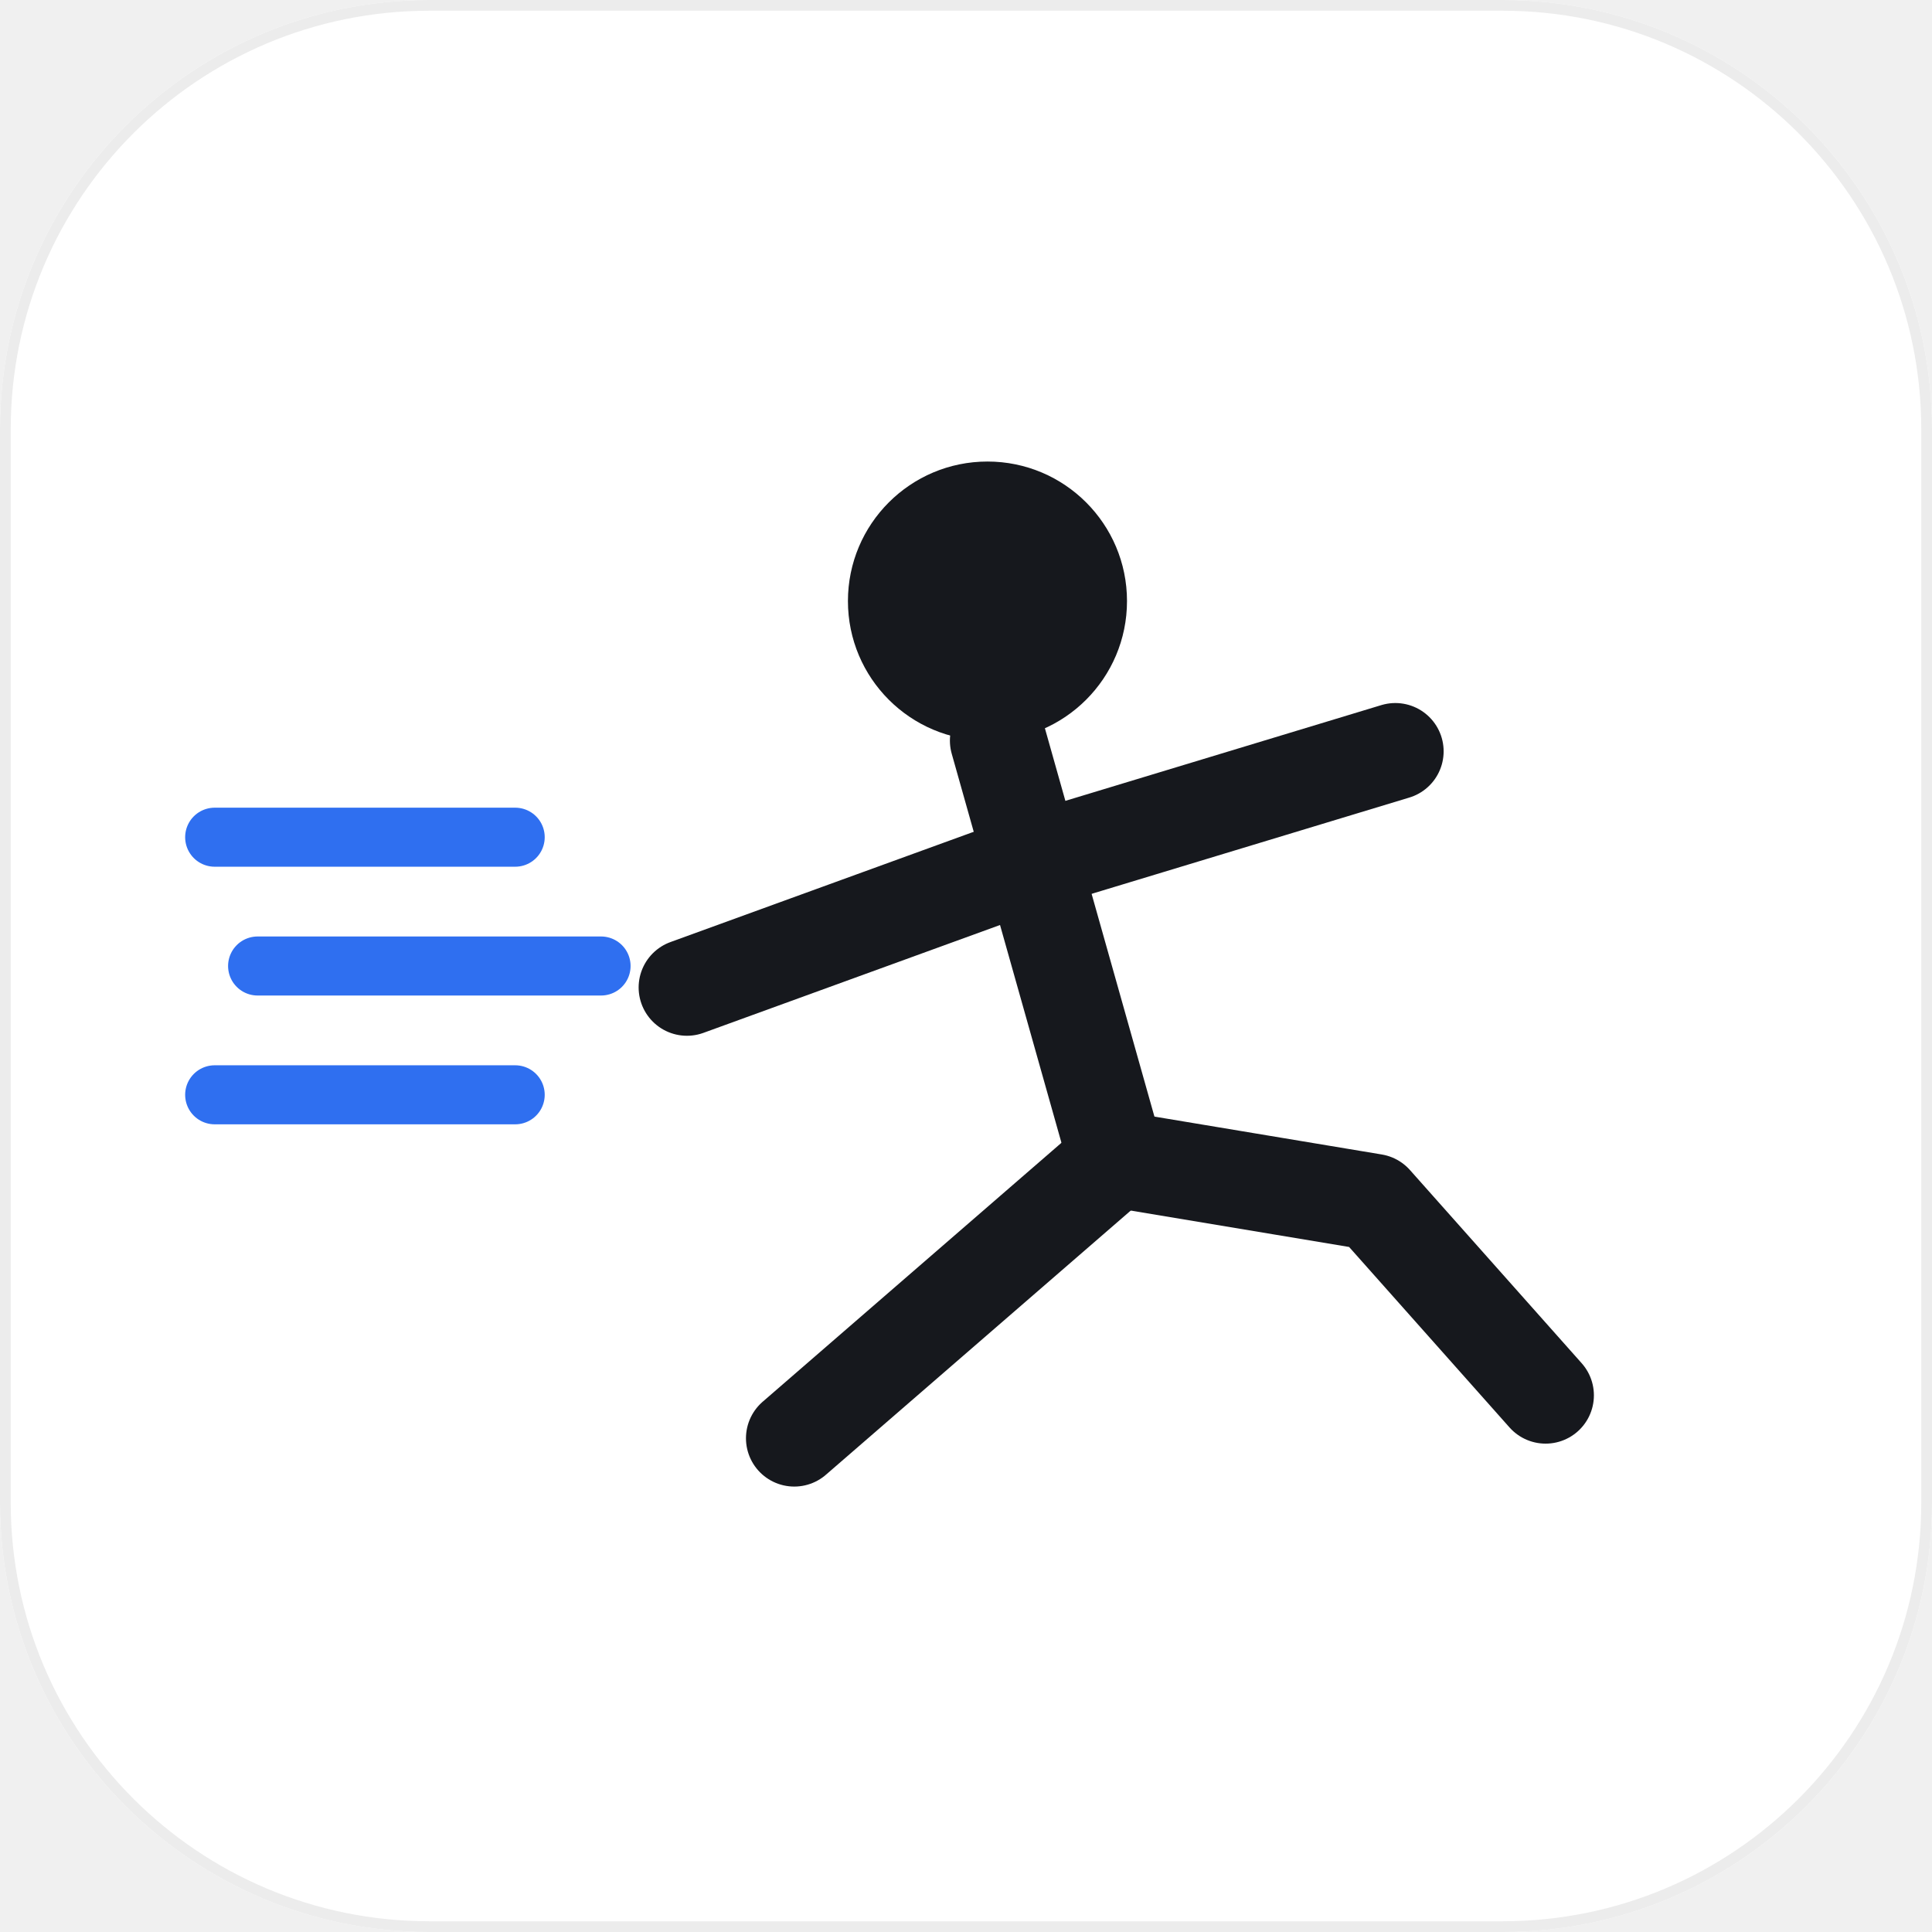
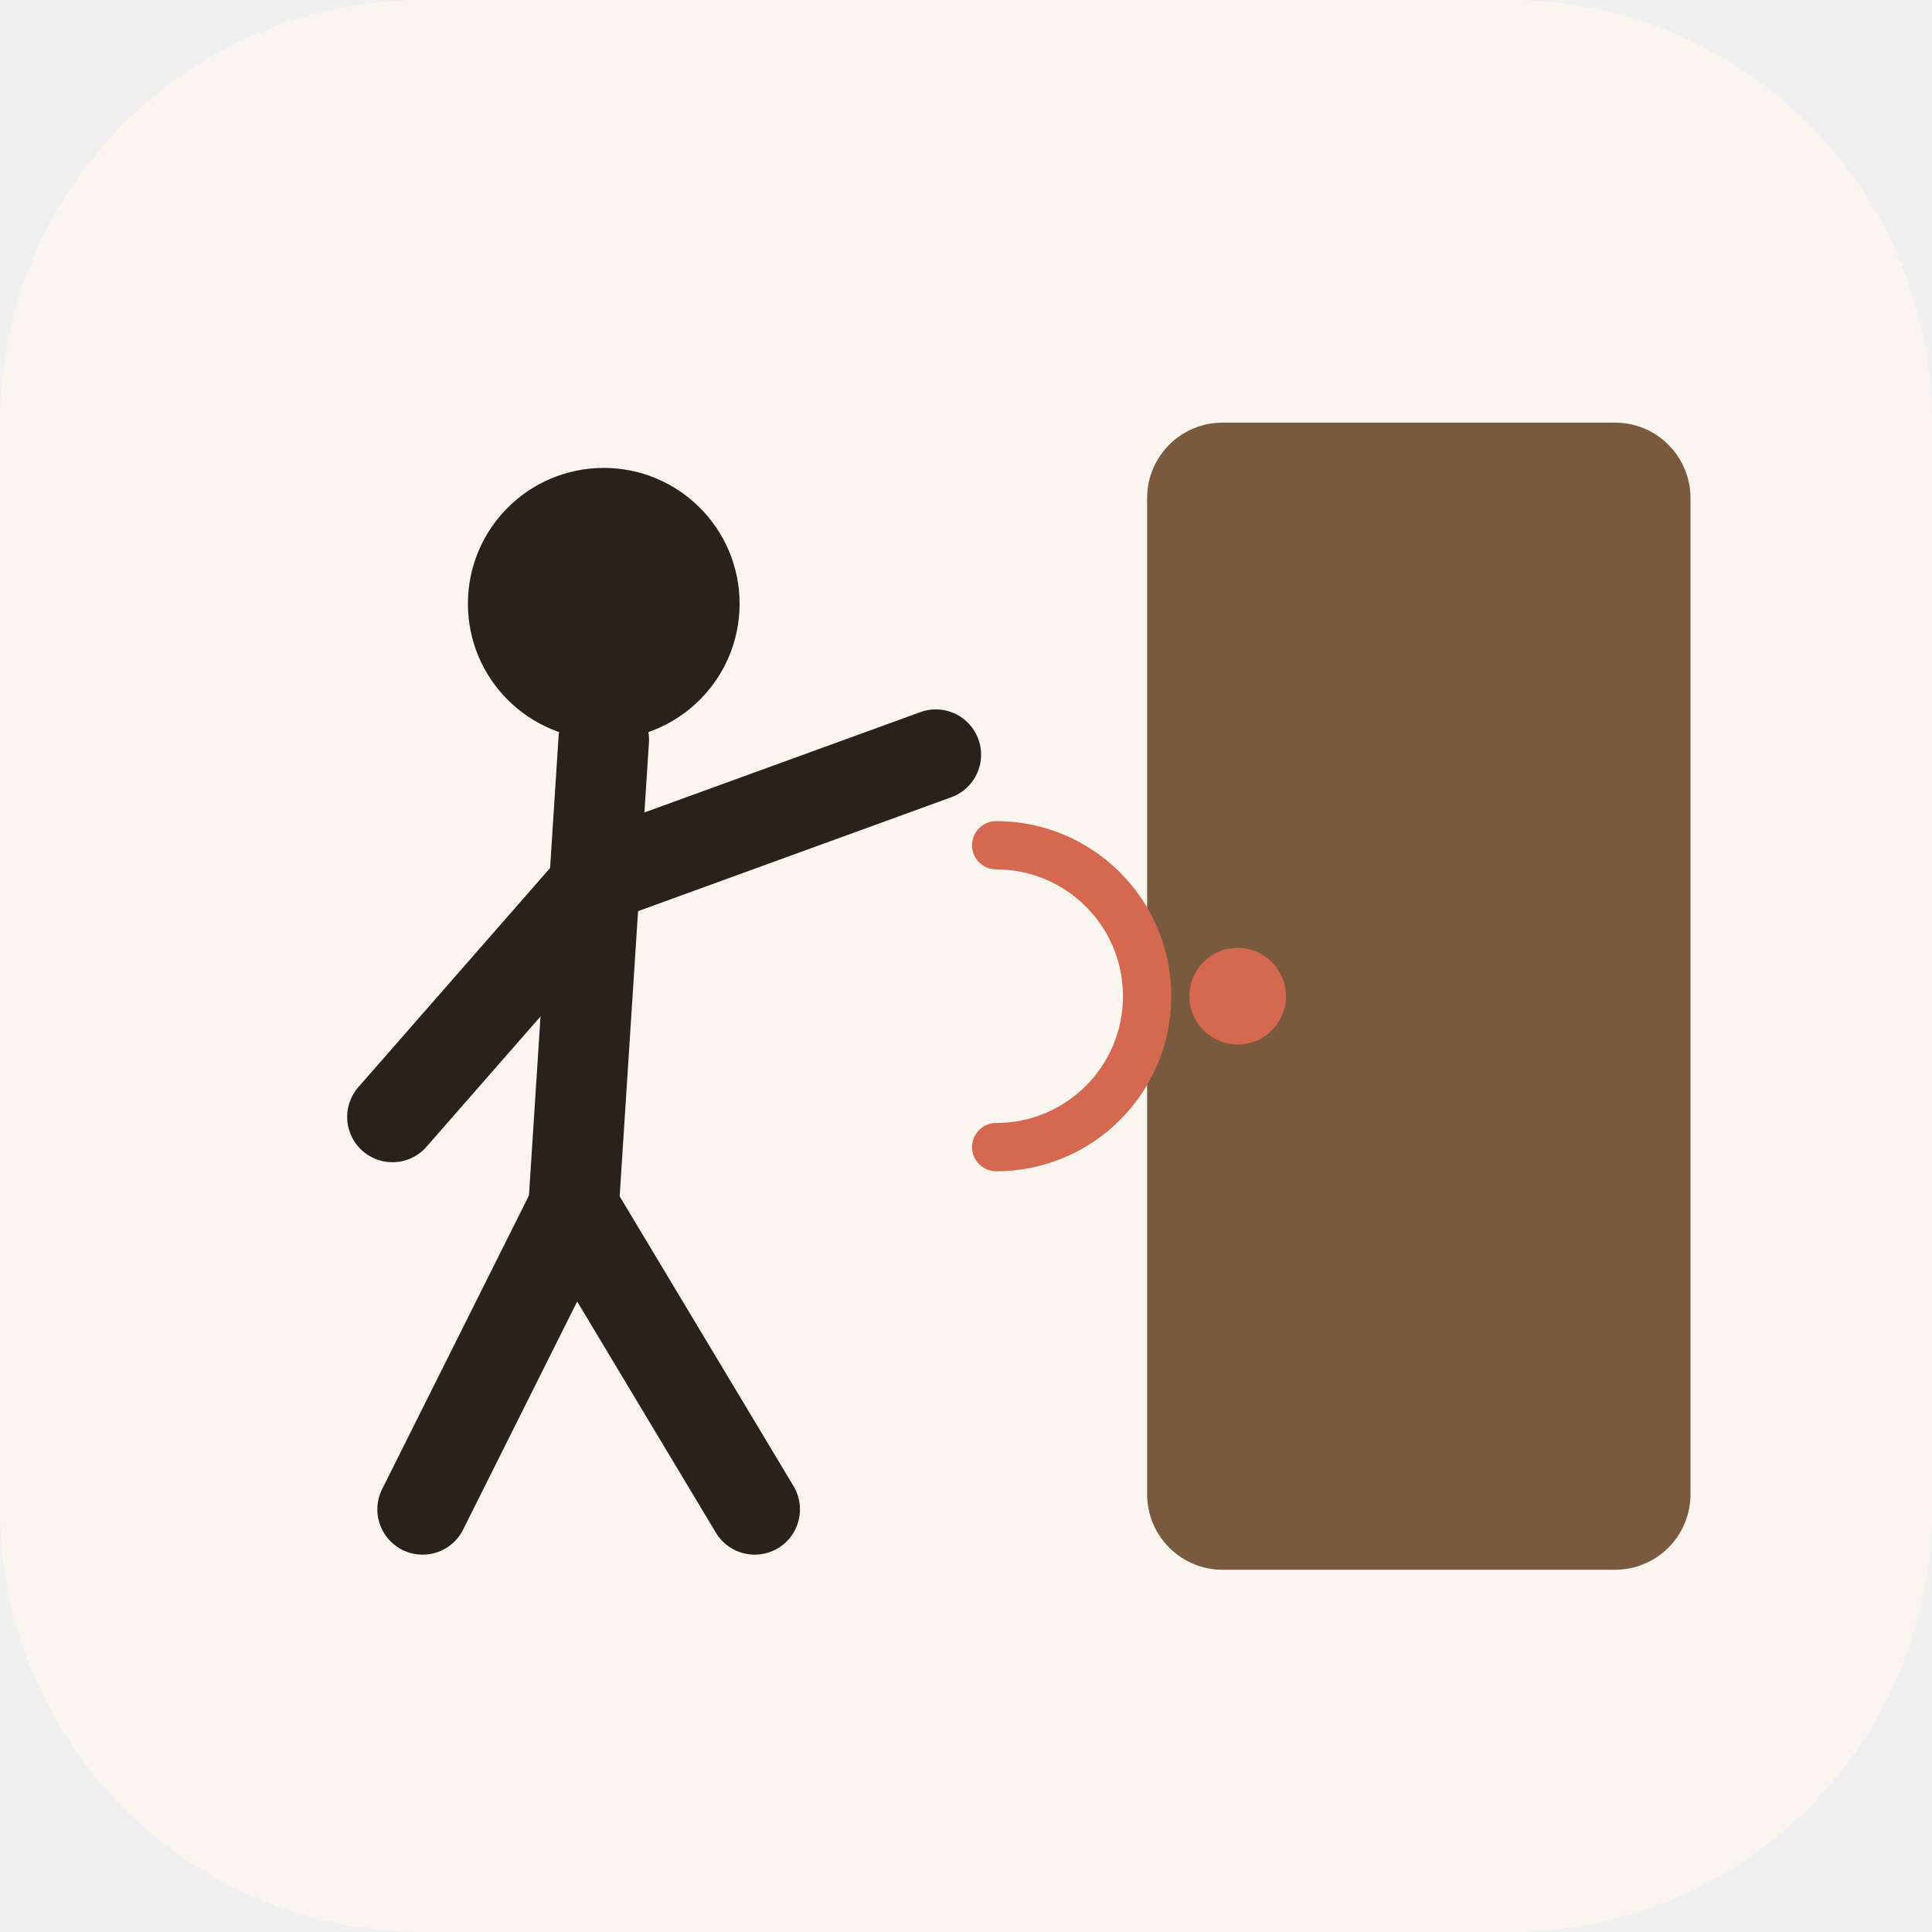
- <svg xmlns="http://www.w3.org/2000/svg" viewBox="0 0 180 180" width="180" height="180" role="img" aria-label="Slide">
-   <rect width="180" height="180" rx="40" fill="#FFFFFF" />
-   <rect x="0.5" y="0.5" width="179" height="179" rx="39.5" fill="none" stroke="#ECECEC" />
-   <g stroke="#2F6FF0" stroke-width="5.5" stroke-linecap="round">
-     <line x1="20" y1="78" x2="48" y2="78" />
-     <line x1="24" y1="90" x2="56" y2="90" />
-     <line x1="20" y1="102" x2="48" y2="102" />
-   </g>
-   <g fill="none" stroke="#16181D" stroke-width="9" stroke-linecap="round" stroke-linejoin="round">
-     <circle cx="92" cy="56" r="13" fill="#16181D" stroke="none" />
-     <line x1="93" y1="69" x2="104" y2="108" />
-     <polyline points="104,108 128,112 144,130" />
-     <line x1="104" y1="108" x2="74" y2="134" />
-     <line x1="97" y1="80" x2="130" y2="70" />
-     <line x1="97" y1="80" x2="64" y2="92" />
+ <svg xmlns="http://www.w3.org/2000/svg" viewBox="0 0 64 64" width="64" height="64" role="img" aria-label="Knock Knock">
+   <rect width="64" height="64" rx="14" fill="#FAF6EF" />
+   <rect x="38" y="14" width="18" height="38" rx="2.5" fill="#7A5A3E" />
+   <circle cx="41" cy="33" r="1.6" fill="#D4694F" />
+   <path d="M33 28 a5 5 0 0 1 0 10" fill="none" stroke="#D4694F" stroke-width="1.6" stroke-linecap="round" />
+   <g fill="none" stroke="#2A211B" stroke-width="3" stroke-linecap="round" stroke-linejoin="round">
+     <circle cx="20" cy="20" r="4.5" fill="#2A211B" stroke="none" />
+     <line x1="20" y1="24.5" x2="19" y2="40" />
+     <line x1="19" y1="40" x2="14" y2="50" />
+     <line x1="19" y1="40" x2="25" y2="50" />
+     <line x1="20" y1="29" x2="13" y2="37" />
+     <line x1="20" y1="29" x2="31" y2="25" />
  </g>
</svg>
